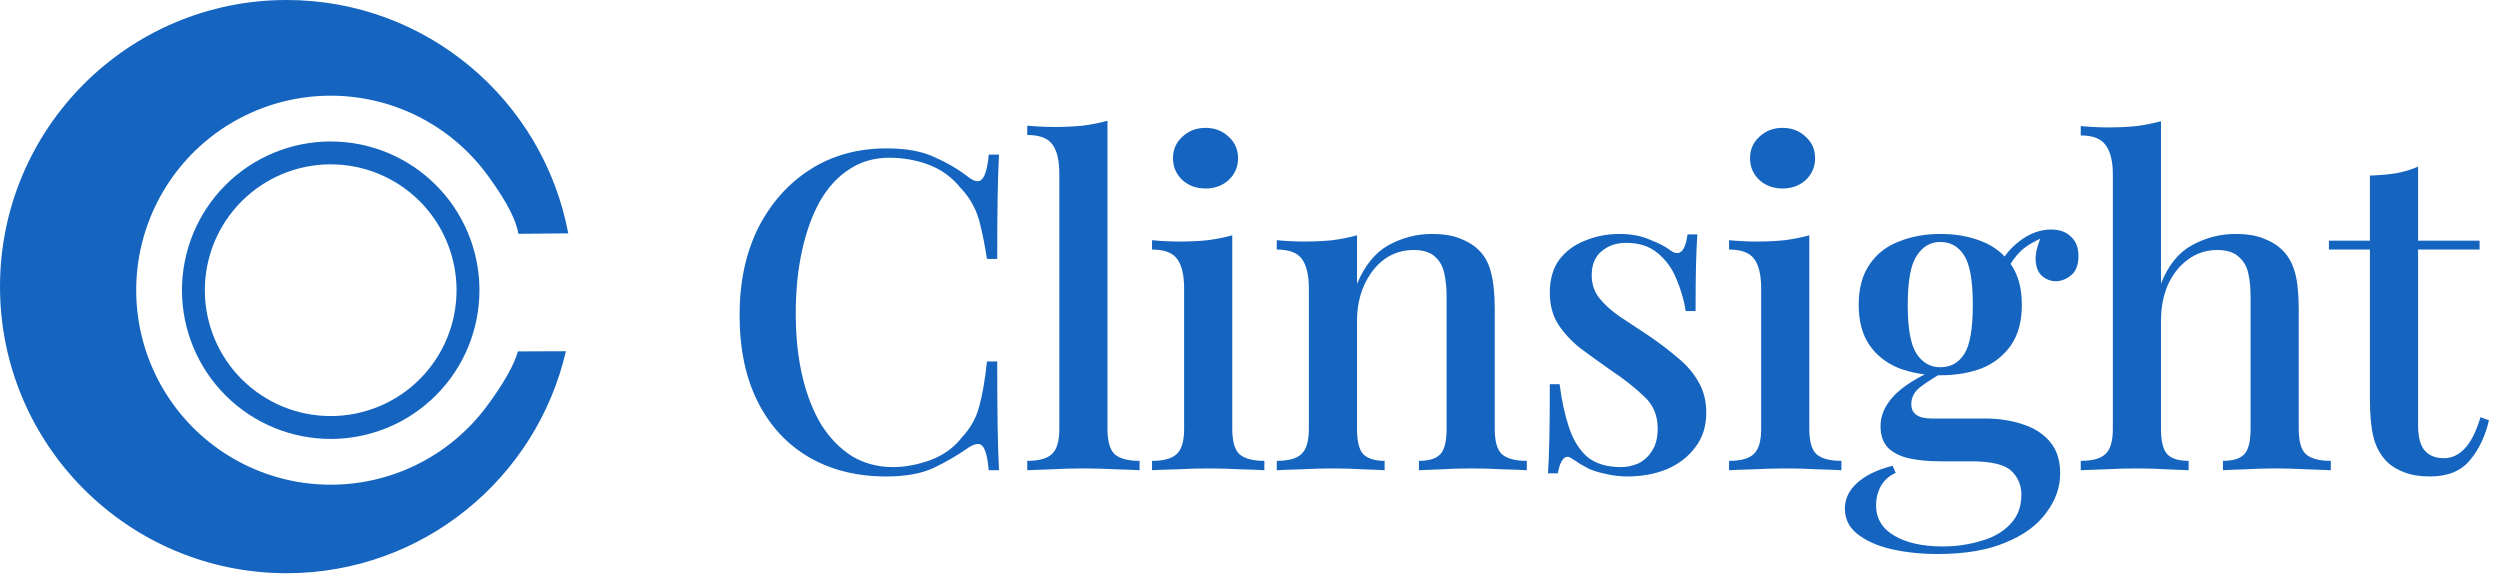
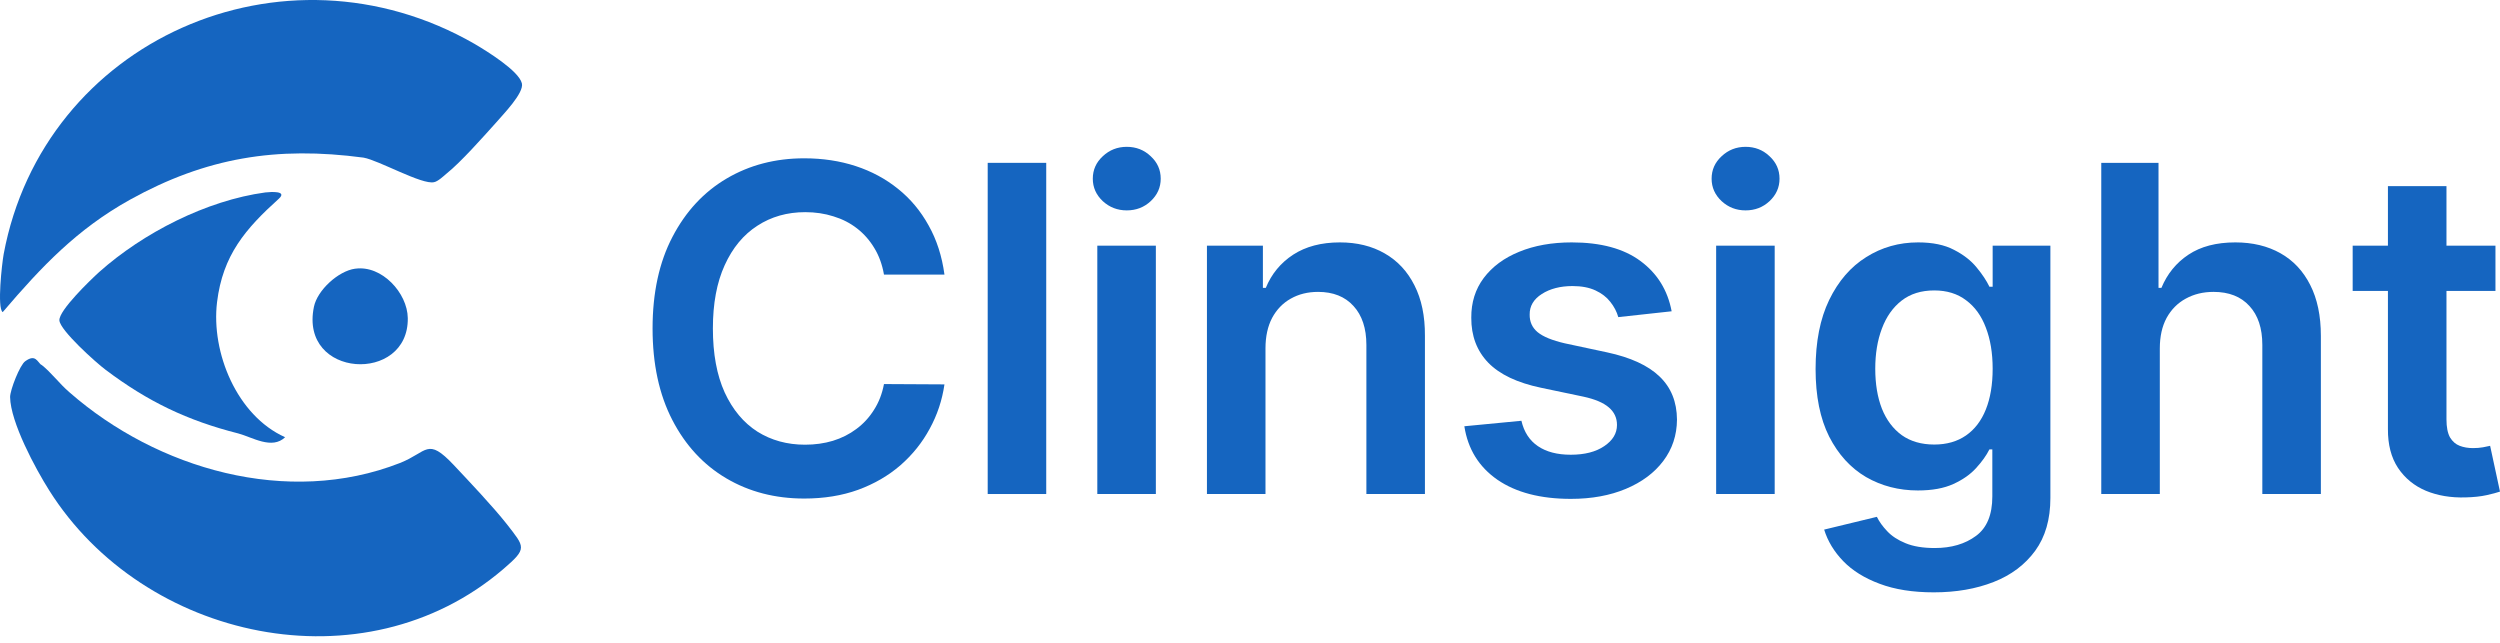
- <svg xmlns="http://www.w3.org/2000/svg" width="177" height="41" viewBox="0 0 177 41" fill="none">
-   <path d="M20.291 0C30.21 0 38.467 7.117 40.233 16.523L36.703 16.554C36.561 15.724 36.053 14.496 34.525 12.41C32.998 10.324 30.914 8.71 28.512 7.753C26.11 6.796 23.487 6.534 20.943 6.998C18.399 7.462 16.038 8.633 14.128 10.377C12.507 11.858 11.263 13.705 10.5 15.764C9.738 17.823 9.479 20.035 9.745 22.215C10.011 24.395 10.795 26.479 12.03 28.294C13.266 30.11 14.918 31.603 16.848 32.65C18.778 33.697 20.931 34.268 23.126 34.314C25.322 34.36 27.496 33.88 29.468 32.915C31.441 31.949 33.154 30.526 34.464 28.764C35.775 27.002 36.439 25.709 36.668 24.879L40.065 24.866C37.99 33.87 29.925 40.583 20.291 40.583C9.085 40.583 0 31.498 0 20.291C0 9.085 9.085 0 20.291 0Z" fill="#1565C0" />
-   <path fill-rule="evenodd" clip-rule="evenodd" d="M16.313 12.77C18.376 10.886 21.102 9.9 23.892 10.027C26.682 10.153 29.307 11.383 31.191 13.446C33.074 15.508 34.06 18.235 33.934 21.025C33.807 23.815 32.577 26.44 30.514 28.323C28.452 30.207 25.726 31.193 22.936 31.066C20.145 30.94 17.52 29.71 15.637 27.647C13.754 25.584 12.767 22.858 12.894 20.068C13.021 17.278 14.251 14.653 16.313 12.77ZM23.818 11.645C21.458 11.538 19.151 12.373 17.405 13.966C15.66 15.56 14.62 17.781 14.512 20.142C14.405 22.503 15.24 24.81 16.833 26.555C18.427 28.3 20.648 29.341 23.009 29.448C25.37 29.555 27.677 28.72 29.422 27.127C31.167 25.533 32.208 23.312 32.315 20.951C32.422 18.59 31.587 16.284 29.994 14.538C28.401 12.793 26.179 11.752 23.818 11.645Z" fill="#1565C0" />
-   <path d="M62.777 10.505C64.166 10.505 65.302 10.715 66.186 11.136C67.09 11.536 67.89 12.009 68.584 12.556C69.005 12.872 69.32 12.914 69.531 12.682C69.762 12.43 69.92 11.851 70.004 10.947H70.73C70.688 11.746 70.656 12.714 70.635 13.85C70.614 14.965 70.604 16.459 70.604 18.332H69.878C69.731 17.406 69.583 16.648 69.436 16.059C69.31 15.47 69.131 14.965 68.9 14.544C68.689 14.124 68.395 13.713 68.016 13.313C67.406 12.556 66.659 12.009 65.775 11.672C64.891 11.336 63.955 11.168 62.966 11.168C61.893 11.168 60.947 11.441 60.126 11.988C59.305 12.514 58.611 13.271 58.043 14.26C57.496 15.249 57.075 16.417 56.781 17.764C56.486 19.11 56.339 20.583 56.339 22.182C56.339 23.823 56.496 25.317 56.812 26.663C57.128 27.989 57.58 29.136 58.169 30.104C58.779 31.05 59.505 31.787 60.347 32.313C61.209 32.818 62.167 33.07 63.219 33.07C64.082 33.07 64.976 32.902 65.901 32.565C66.827 32.208 67.564 31.671 68.111 30.956C68.7 30.324 69.1 29.619 69.31 28.841C69.541 28.041 69.731 26.958 69.878 25.59H70.604C70.604 27.526 70.614 29.093 70.635 30.293C70.656 31.471 70.688 32.471 70.73 33.291H70.004C69.92 32.386 69.773 31.818 69.562 31.587C69.373 31.355 69.047 31.387 68.584 31.681C67.805 32.228 66.975 32.712 66.091 33.133C65.228 33.533 64.113 33.733 62.745 33.733C60.663 33.733 58.843 33.281 57.285 32.376C55.729 31.471 54.519 30.167 53.656 28.462C52.794 26.758 52.362 24.707 52.362 22.308C52.362 19.952 52.804 17.89 53.688 16.122C54.592 14.355 55.823 12.977 57.38 11.988C58.937 10.999 60.736 10.505 62.777 10.505ZM78.41 8.548V30.356C78.41 31.24 78.578 31.839 78.915 32.155C79.272 32.471 79.862 32.628 80.682 32.628V33.291C80.324 33.27 79.767 33.249 79.009 33.228C78.252 33.186 77.495 33.165 76.737 33.165C75.98 33.165 75.212 33.186 74.433 33.228C73.676 33.249 73.108 33.27 72.729 33.291V32.628C73.549 32.628 74.128 32.471 74.465 32.155C74.823 31.839 75.001 31.24 75.001 30.356V12.335C75.001 11.388 74.844 10.694 74.528 10.252C74.212 9.789 73.613 9.558 72.729 9.558V8.895C73.402 8.958 74.055 8.99 74.686 8.99C75.38 8.99 76.043 8.958 76.674 8.895C77.305 8.811 77.884 8.695 78.41 8.548ZM85.351 9.053C86.004 9.053 86.55 9.263 86.992 9.684C87.434 10.084 87.655 10.589 87.655 11.199C87.655 11.809 87.434 12.325 86.992 12.745C86.55 13.145 86.004 13.345 85.351 13.345C84.699 13.345 84.152 13.145 83.71 12.745C83.268 12.325 83.047 11.809 83.047 11.199C83.047 10.589 83.268 10.084 83.71 9.684C84.152 9.263 84.699 9.053 85.351 9.053ZM87.245 16.659V30.356C87.245 31.24 87.413 31.839 87.75 32.155C88.108 32.471 88.697 32.628 89.517 32.628V33.291C89.159 33.27 88.602 33.249 87.844 33.228C87.108 33.186 86.351 33.165 85.572 33.165C84.836 33.165 84.078 33.186 83.3 33.228C82.521 33.249 81.943 33.27 81.564 33.291V32.628C82.385 32.628 82.963 32.471 83.3 32.155C83.657 31.839 83.836 31.24 83.836 30.356V20.446C83.836 19.499 83.679 18.805 83.363 18.363C83.047 17.9 82.448 17.669 81.564 17.669V17.006C82.237 17.069 82.89 17.101 83.521 17.101C84.236 17.101 84.899 17.069 85.509 17.006C86.14 16.922 86.719 16.806 87.245 16.659ZM101.378 16.564C102.219 16.564 102.903 16.68 103.429 16.911C103.976 17.122 104.428 17.416 104.786 17.795C105.165 18.195 105.428 18.71 105.575 19.341C105.743 19.973 105.828 20.825 105.828 21.898V30.356C105.828 31.24 105.996 31.839 106.332 32.155C106.69 32.471 107.279 32.628 108.1 32.628V33.291C107.742 33.27 107.185 33.249 106.427 33.228C105.67 33.186 104.923 33.165 104.186 33.165C103.471 33.165 102.756 33.186 102.04 33.228C101.346 33.249 100.82 33.27 100.462 33.291V32.628C101.178 32.628 101.683 32.471 101.977 32.155C102.272 31.839 102.419 31.24 102.419 30.356V21.014C102.419 20.404 102.366 19.857 102.261 19.373C102.156 18.868 101.935 18.468 101.598 18.174C101.262 17.858 100.757 17.7 100.084 17.7C99.305 17.7 98.611 17.921 98.001 18.363C97.412 18.805 96.938 19.415 96.581 20.194C96.244 20.951 96.076 21.803 96.076 22.75V30.356C96.076 31.24 96.223 31.839 96.517 32.155C96.833 32.471 97.338 32.628 98.032 32.628V33.291C97.696 33.27 97.18 33.249 96.486 33.228C95.812 33.186 95.108 33.165 94.371 33.165C93.656 33.165 92.909 33.186 92.13 33.228C91.352 33.249 90.773 33.27 90.395 33.291V32.628C91.215 32.628 91.794 32.471 92.13 32.155C92.488 31.839 92.667 31.24 92.667 30.356V20.446C92.667 19.499 92.509 18.805 92.194 18.363C91.878 17.9 91.278 17.669 90.395 17.669V17.006C91.068 17.069 91.72 17.101 92.351 17.101C93.067 17.101 93.73 17.069 94.34 17.006C94.971 16.922 95.549 16.806 96.076 16.659V20.099C96.623 18.794 97.37 17.879 98.316 17.353C99.284 16.827 100.305 16.564 101.378 16.564ZM114.65 16.564C115.491 16.564 116.217 16.701 116.827 16.974C117.459 17.227 117.911 17.458 118.185 17.669C118.879 18.216 119.31 17.858 119.478 16.596H120.173C120.131 17.185 120.099 17.9 120.078 18.742C120.057 19.562 120.047 20.657 120.047 22.024H119.352C119.226 21.246 119.005 20.488 118.689 19.752C118.395 19.015 117.953 18.405 117.364 17.921C116.796 17.437 116.049 17.195 115.123 17.195C114.429 17.195 113.85 17.395 113.387 17.795C112.925 18.174 112.693 18.742 112.693 19.499C112.693 20.131 112.882 20.677 113.261 21.14C113.64 21.603 114.124 22.035 114.713 22.434C115.323 22.834 115.975 23.265 116.67 23.728C117.448 24.254 118.142 24.78 118.753 25.306C119.384 25.811 119.878 26.379 120.236 27.011C120.615 27.642 120.804 28.378 120.804 29.22C120.804 30.188 120.541 31.008 120.015 31.681C119.51 32.355 118.837 32.87 117.995 33.228C117.154 33.565 116.228 33.733 115.218 33.733C114.713 33.733 114.24 33.68 113.798 33.575C113.356 33.491 112.946 33.375 112.567 33.228C112.335 33.102 112.104 32.975 111.873 32.849C111.662 32.702 111.452 32.565 111.241 32.439C111.031 32.292 110.842 32.313 110.673 32.502C110.505 32.691 110.379 33.028 110.295 33.512H109.6C109.642 32.839 109.674 32.018 109.695 31.05C109.716 30.082 109.726 28.799 109.726 27.2H110.421C110.568 28.357 110.789 29.378 111.084 30.261C111.378 31.145 111.809 31.839 112.377 32.344C112.967 32.828 113.766 33.07 114.776 33.07C115.176 33.07 115.576 32.986 115.975 32.818C116.375 32.628 116.701 32.334 116.954 31.934C117.227 31.534 117.364 30.998 117.364 30.324C117.364 29.399 117.038 28.641 116.386 28.052C115.754 27.442 114.934 26.8 113.924 26.127C113.209 25.622 112.525 25.128 111.873 24.644C111.241 24.139 110.726 23.581 110.326 22.971C109.926 22.34 109.726 21.593 109.726 20.73C109.726 19.783 109.947 19.005 110.389 18.395C110.852 17.785 111.462 17.332 112.22 17.038C112.977 16.722 113.787 16.564 114.65 16.564ZM126.205 9.053C126.858 9.053 127.405 9.263 127.847 9.684C128.288 10.084 128.509 10.589 128.509 11.199C128.509 11.809 128.288 12.325 127.847 12.745C127.405 13.145 126.858 13.345 126.205 13.345C125.553 13.345 125.006 13.145 124.564 12.745C124.122 12.325 123.902 11.809 123.902 11.199C123.902 10.589 124.122 10.084 124.564 9.684C125.006 9.263 125.553 9.053 126.205 9.053ZM128.099 16.659V30.356C128.099 31.24 128.267 31.839 128.604 32.155C128.962 32.471 129.551 32.628 130.371 32.628V33.291C130.014 33.27 129.456 33.249 128.699 33.228C127.962 33.186 127.205 33.165 126.426 33.165C125.69 33.165 124.933 33.186 124.154 33.228C123.376 33.249 122.797 33.27 122.418 33.291V32.628C123.239 32.628 123.817 32.471 124.154 32.155C124.512 31.839 124.691 31.24 124.691 30.356V20.446C124.691 19.499 124.533 18.805 124.217 18.363C123.902 17.9 123.302 17.669 122.418 17.669V17.006C123.092 17.069 123.744 17.101 124.375 17.101C125.09 17.101 125.753 17.069 126.363 17.006C126.994 16.922 127.573 16.806 128.099 16.659ZM137.182 39.224C136.004 39.224 134.91 39.109 133.9 38.877C132.911 38.646 132.112 38.288 131.501 37.804C130.912 37.341 130.618 36.742 130.618 36.005C130.618 35.311 130.912 34.701 131.501 34.175C132.09 33.649 132.922 33.249 133.995 32.975L134.216 33.48C133.774 33.67 133.427 33.975 133.174 34.396C132.943 34.816 132.827 35.279 132.827 35.784C132.827 36.71 133.258 37.425 134.121 37.93C134.983 38.435 136.12 38.688 137.529 38.688C138.476 38.688 139.37 38.562 140.212 38.309C141.075 38.078 141.769 37.688 142.295 37.141C142.842 36.594 143.115 35.889 143.115 35.027C143.115 34.353 142.873 33.785 142.39 33.323C141.906 32.881 140.948 32.66 139.518 32.66H137.308C136.572 32.66 135.888 32.597 135.257 32.471C134.626 32.344 134.11 32.102 133.711 31.745C133.332 31.366 133.142 30.84 133.142 30.167C133.142 29.409 133.458 28.694 134.089 28.02C134.72 27.347 135.783 26.684 137.277 26.032L137.656 26.316C137.045 26.653 136.498 27 136.014 27.358C135.552 27.694 135.32 28.115 135.32 28.62C135.32 29.293 135.804 29.63 136.772 29.63H140.528C141.516 29.63 142.411 29.767 143.21 30.04C144.01 30.293 144.651 30.703 145.135 31.271C145.619 31.839 145.861 32.586 145.861 33.512C145.861 34.501 145.535 35.427 144.883 36.289C144.252 37.173 143.294 37.878 142.011 38.404C140.727 38.951 139.118 39.224 137.182 39.224ZM137.372 26.569C136.298 26.569 135.32 26.4 134.436 26.064C133.553 25.706 132.858 25.159 132.353 24.423C131.849 23.686 131.596 22.739 131.596 21.582C131.596 20.425 131.849 19.478 132.353 18.742C132.858 17.984 133.553 17.437 134.436 17.101C135.32 16.743 136.298 16.564 137.372 16.564C138.487 16.564 139.476 16.743 140.338 17.101C141.201 17.437 141.885 17.984 142.39 18.742C142.895 19.478 143.147 20.425 143.147 21.582C143.147 22.739 142.895 23.686 142.39 24.423C141.885 25.159 141.201 25.706 140.338 26.064C139.476 26.4 138.487 26.569 137.372 26.569ZM137.372 26.001C138.108 26.001 138.676 25.685 139.076 25.054C139.476 24.423 139.675 23.265 139.675 21.582C139.675 19.899 139.476 18.742 139.076 18.111C138.676 17.458 138.108 17.132 137.372 17.132C136.677 17.132 136.12 17.458 135.699 18.111C135.278 18.742 135.068 19.899 135.068 21.582C135.068 23.265 135.278 24.423 135.699 25.054C136.12 25.685 136.677 26.001 137.372 26.001ZM142.042 19.215L141.474 18.994C141.769 18.258 142.274 17.616 142.989 17.069C143.705 16.522 144.451 16.249 145.23 16.249C145.819 16.249 146.282 16.417 146.619 16.754C146.976 17.069 147.155 17.521 147.155 18.111C147.155 18.763 146.976 19.226 146.619 19.499C146.282 19.773 145.924 19.91 145.546 19.91C145.209 19.91 144.893 19.794 144.599 19.562C144.325 19.331 144.167 18.973 144.125 18.489C144.083 17.984 144.241 17.343 144.599 16.564L144.946 16.691C144.104 17.027 143.484 17.385 143.084 17.764C142.705 18.121 142.358 18.605 142.042 19.215ZM152.998 8.58V20.067C153.524 18.763 154.26 17.858 155.207 17.353C156.175 16.827 157.195 16.564 158.268 16.564C159.11 16.564 159.794 16.68 160.32 16.911C160.867 17.122 161.319 17.416 161.677 17.795C162.056 18.195 162.329 18.71 162.497 19.341C162.666 19.973 162.75 20.825 162.75 21.898V30.356C162.75 31.24 162.918 31.839 163.255 32.155C163.613 32.471 164.202 32.628 165.022 32.628V33.291C164.644 33.27 164.075 33.249 163.318 33.228C162.561 33.186 161.824 33.165 161.109 33.165C160.372 33.165 159.647 33.186 158.931 33.228C158.237 33.249 157.721 33.27 157.385 33.291V32.628C158.1 32.628 158.605 32.471 158.9 32.155C159.194 31.839 159.341 31.24 159.341 30.356V21.014C159.341 20.404 159.289 19.857 159.184 19.373C159.078 18.868 158.847 18.468 158.489 18.174C158.153 17.858 157.648 17.7 156.974 17.7C156.217 17.7 155.533 17.921 154.923 18.363C154.334 18.784 153.861 19.373 153.503 20.131C153.166 20.888 152.998 21.751 152.998 22.718V30.356C152.998 31.24 153.145 31.839 153.44 32.155C153.734 32.471 154.239 32.628 154.955 32.628V33.291C154.597 33.27 154.071 33.249 153.377 33.228C152.703 33.186 152.009 33.165 151.294 33.165C150.557 33.165 149.8 33.186 149.021 33.228C148.264 33.249 147.696 33.27 147.317 33.291V32.628C148.138 32.628 148.716 32.471 149.053 32.155C149.411 31.839 149.589 31.24 149.589 30.356V12.367C149.589 11.42 149.421 10.726 149.084 10.284C148.769 9.821 148.18 9.589 147.317 9.589V8.927C147.99 8.99 148.643 9.021 149.274 9.021C149.968 9.021 150.631 8.99 151.262 8.927C151.893 8.843 152.472 8.727 152.998 8.58ZM171.199 11.799V17.038H175.555V17.669H171.199V30.072C171.199 30.934 171.357 31.545 171.673 31.902C171.988 32.26 172.441 32.439 173.03 32.439C173.577 32.439 174.061 32.218 174.482 31.776C174.923 31.334 175.302 30.587 175.618 29.535L176.217 29.756C175.965 30.871 175.513 31.818 174.86 32.597C174.229 33.354 173.293 33.733 172.052 33.733C171.336 33.733 170.737 33.638 170.253 33.449C169.769 33.281 169.348 33.028 168.99 32.691C168.527 32.208 168.212 31.629 168.043 30.956C167.875 30.282 167.791 29.388 167.791 28.273V17.669H164.887V17.038H167.791V12.43C168.443 12.409 169.053 12.356 169.621 12.272C170.189 12.167 170.715 12.009 171.199 11.799Z" fill="#1565C0" />
+ <svg xmlns="http://www.w3.org/2000/svg" width="175" height="45" viewBox="0 0 175 45" fill="none">
+   <path d="M0.187 21.848C-0.215 21.57 0.139 18.437 0.257 17.787C3.046 2.841 19.824 -4.631 33.223 3.074C34.05 3.561 36.319 4.953 36.532 5.835C36.697 6.508 35.208 8.017 34.712 8.597C33.814 9.595 32.254 11.359 31.262 12.148C31.049 12.333 30.647 12.705 30.387 12.751C29.56 12.96 26.512 11.219 25.448 11.034C19.352 10.221 14.413 11.034 9.096 13.981C5.385 16.047 2.904 18.669 0.21 21.825L0.187 21.848Z" fill="#1565C0" />
+   <path d="M2.881 25.515C3.614 26.095 4.157 26.861 4.866 27.465C10.987 32.825 20.132 35.494 28.002 32.408C29.939 31.642 29.892 30.574 31.759 32.547C32.87 33.731 34.477 35.425 35.469 36.678C36.745 38.326 36.934 38.372 35.233 39.834C25.449 48.212 10.042 44.801 3.449 34.334C2.48 32.802 0.731 29.553 0.707 27.79C0.707 27.302 1.393 25.538 1.771 25.283C2.48 24.773 2.598 25.306 2.905 25.562L2.881 25.515Z" fill="#1565C0" />
+   <path d="M19.966 30.598C19.045 31.503 17.65 30.598 16.682 30.342C13.113 29.437 10.348 28.114 7.394 25.887C6.709 25.376 4.204 23.125 4.157 22.429C4.11 21.733 6.331 19.597 6.945 19.04C10.018 16.302 14.46 14.028 18.572 13.471C18.997 13.424 20.132 13.355 19.517 13.912C17.178 16.023 15.595 17.857 15.193 21.152C14.767 24.68 16.587 29.089 19.943 30.598H19.966Z" fill="#1565C0" />
+   <path d="M24.882 18.808C26.725 18.553 28.521 20.503 28.545 22.266C28.616 26.885 20.936 26.49 21.975 21.477C22.212 20.317 23.677 18.971 24.858 18.808H24.882Z" fill="#1565C0" />
+   <path d="M66.112 19.221H61.878C61.757 18.526 61.535 17.912 61.21 17.376C60.886 16.832 60.482 16.372 59.999 15.995C59.516 15.617 58.965 15.334 58.346 15.146C57.735 14.95 57.075 14.851 56.365 14.851C55.105 14.851 53.988 15.168 53.015 15.802C52.041 16.429 51.279 17.349 50.728 18.564C50.177 19.772 49.902 21.247 49.902 22.99C49.902 24.764 50.177 26.258 50.728 27.473C51.287 28.68 52.049 29.593 53.015 30.212C53.988 30.823 55.101 31.129 56.354 31.129C57.048 31.129 57.697 31.038 58.301 30.857C58.912 30.669 59.459 30.393 59.942 30.031C60.433 29.669 60.844 29.224 61.176 28.695C61.516 28.167 61.75 27.563 61.878 26.884L66.112 26.907C65.953 28.009 65.61 29.042 65.081 30.008C64.561 30.974 63.878 31.827 63.033 32.566C62.187 33.298 61.199 33.872 60.067 34.287C58.935 34.695 57.678 34.898 56.297 34.898C54.26 34.898 52.441 34.427 50.841 33.483C49.242 32.54 47.981 31.178 47.061 29.397C46.14 27.616 45.68 25.48 45.68 22.99C45.68 20.492 46.144 18.357 47.072 16.583C48 14.802 49.264 13.44 50.864 12.497C52.464 11.554 54.275 11.082 56.297 11.082C57.588 11.082 58.788 11.263 59.897 11.625C61.006 11.988 61.995 12.52 62.863 13.221C63.731 13.916 64.444 14.768 65.002 15.78C65.568 16.783 65.938 17.93 66.112 19.221Z" fill="#1565C0" />
+   <path d="M73.236 11.399V34.581H69.139V11.399H73.236Z" fill="#1565C0" />
+   <path d="M76.812 34.581V17.195H80.91V34.581H76.812ZM78.873 14.727C78.224 14.727 77.665 14.512 77.197 14.082C76.73 13.644 76.496 13.12 76.496 12.508C76.496 11.889 76.73 11.365 77.197 10.935C77.665 10.497 78.224 10.278 78.873 10.278C79.529 10.278 80.088 10.497 80.548 10.935C81.016 11.365 81.25 11.889 81.25 12.508C81.25 13.12 81.016 13.644 80.548 14.082C80.088 14.512 79.529 14.727 78.873 14.727Z" fill="#1565C0" />
+   <path d="M88.584 24.394V34.581H84.486V17.195H88.403V20.149H88.607C89.007 19.175 89.644 18.402 90.52 17.828C91.403 17.255 92.493 16.968 93.791 16.968C94.991 16.968 96.036 17.225 96.927 17.738C97.825 18.251 98.519 18.994 99.009 19.968C99.507 20.941 99.753 22.122 99.745 23.511V34.581H95.647V24.145C95.647 22.983 95.346 22.073 94.742 21.417C94.146 20.76 93.319 20.432 92.263 20.432C91.546 20.432 90.908 20.59 90.35 20.907C89.799 21.217 89.365 21.666 89.048 22.254C88.739 22.843 88.584 23.556 88.584 24.394Z" fill="#1565C0" />
+   <path d="M117.015 21.79L113.28 22.198C113.174 21.82 112.989 21.466 112.725 21.134C112.469 20.802 112.121 20.534 111.684 20.33C111.246 20.126 110.71 20.024 110.076 20.024C109.224 20.024 108.507 20.209 107.926 20.579C107.352 20.949 107.069 21.428 107.077 22.017C107.069 22.522 107.254 22.934 107.631 23.25C108.016 23.567 108.65 23.828 109.533 24.032L112.499 24.666C114.144 25.02 115.366 25.582 116.166 26.352C116.974 27.122 117.381 28.129 117.389 29.374C117.381 30.469 117.06 31.435 116.427 32.272C115.8 33.102 114.929 33.751 113.812 34.219C112.695 34.687 111.412 34.921 109.963 34.921C107.835 34.921 106.122 34.476 104.824 33.585C103.526 32.687 102.753 31.438 102.504 29.838L106.499 29.454C106.68 30.238 107.065 30.831 107.654 31.231C108.243 31.631 109.008 31.831 109.952 31.831C110.925 31.831 111.706 31.631 112.295 31.231C112.891 30.831 113.189 30.337 113.189 29.748C113.189 29.25 112.997 28.839 112.612 28.514C112.235 28.19 111.646 27.941 110.846 27.767L107.88 27.145C106.213 26.797 104.979 26.212 104.179 25.39C103.379 24.56 102.983 23.511 102.99 22.243C102.983 21.172 103.273 20.243 103.862 19.459C104.458 18.666 105.284 18.055 106.341 17.625C107.405 17.187 108.631 16.968 110.02 16.968C112.057 16.968 113.661 17.402 114.831 18.27C116.008 19.138 116.736 20.311 117.015 21.79Z" fill="#1565C0" />
+   <path d="M120.13 34.581V17.195H124.228V34.581H120.13ZM122.19 14.727C121.541 14.727 120.983 14.512 120.515 14.082C120.047 13.644 119.813 13.12 119.813 12.508C119.813 11.889 120.047 11.365 120.515 10.935C120.983 10.497 121.541 10.278 122.19 10.278C122.847 10.278 123.405 10.497 123.866 10.935C124.333 11.365 124.567 11.889 124.567 12.508C124.567 13.12 124.333 13.644 123.866 14.082C123.405 14.512 122.847 14.727 122.19 14.727Z" fill="#1565C0" />
+   <path d="M135.365 41.464C133.894 41.464 132.63 41.264 131.573 40.864C130.517 40.471 129.668 39.943 129.026 39.279C128.385 38.615 127.94 37.879 127.691 37.072L131.381 36.178C131.547 36.517 131.788 36.853 132.105 37.185C132.422 37.525 132.849 37.804 133.385 38.023C133.928 38.249 134.611 38.362 135.433 38.362C136.596 38.362 137.558 38.079 138.32 37.513C139.082 36.955 139.463 36.034 139.463 34.751V31.457H139.259C139.048 31.88 138.739 32.314 138.331 32.759C137.931 33.204 137.399 33.578 136.735 33.88C136.079 34.181 135.252 34.332 134.256 34.332C132.92 34.332 131.709 34.019 130.623 33.393C129.543 32.759 128.683 31.816 128.042 30.563C127.408 29.303 127.091 27.726 127.091 25.831C127.091 23.922 127.408 22.311 128.042 20.998C128.683 19.677 129.547 18.677 130.634 17.998C131.721 17.311 132.932 16.968 134.267 16.968C135.286 16.968 136.124 17.142 136.78 17.489C137.444 17.828 137.973 18.24 138.365 18.723C138.758 19.198 139.056 19.647 139.259 20.07H139.486V17.195H143.527V34.864C143.527 36.351 143.172 37.581 142.463 38.555C141.753 39.528 140.784 40.256 139.554 40.739C138.324 41.222 136.928 41.464 135.365 41.464ZM135.399 31.118C136.267 31.118 137.007 30.906 137.618 30.484C138.229 30.061 138.693 29.454 139.01 28.661C139.327 27.869 139.486 26.918 139.486 25.809C139.486 24.715 139.327 23.756 139.01 22.934C138.701 22.111 138.241 21.473 137.629 21.021C137.026 20.56 136.282 20.33 135.399 20.33C134.486 20.33 133.724 20.568 133.113 21.043C132.502 21.519 132.041 22.171 131.732 23.002C131.422 23.824 131.268 24.76 131.268 25.809C131.268 26.873 131.422 27.805 131.732 28.605C132.049 29.397 132.513 30.016 133.124 30.461C133.743 30.899 134.501 31.118 135.399 31.118Z" fill="#1565C0" />
+   <path d="M151.187 24.394V34.581H147.089V11.399H151.096V20.149H151.3C151.707 19.168 152.337 18.394 153.19 17.828C154.05 17.255 155.145 16.968 156.473 16.968C157.68 16.968 158.733 17.221 159.631 17.727C160.529 18.232 161.223 18.972 161.714 19.945C162.212 20.919 162.461 22.107 162.461 23.511V34.581H158.363V24.145C158.363 22.975 158.061 22.066 157.458 21.417C156.861 20.76 156.024 20.432 154.945 20.432C154.22 20.432 153.571 20.59 152.998 20.907C152.432 21.217 151.986 21.666 151.662 22.254C151.345 22.843 151.187 23.556 151.187 24.394Z" fill="#1565C0" />
+   <path d="M174.682 17.195V20.364H164.687V17.195H174.682ZM167.155 13.029H171.253V29.352C171.253 29.903 171.336 30.325 171.502 30.62C171.675 30.906 171.902 31.102 172.181 31.208C172.46 31.314 172.769 31.367 173.109 31.367C173.366 31.367 173.599 31.348 173.811 31.31C174.03 31.272 174.196 31.238 174.309 31.208L174.999 34.412C174.78 34.487 174.467 34.57 174.06 34.661C173.66 34.751 173.169 34.804 172.588 34.819C171.562 34.849 170.637 34.695 169.815 34.355C168.992 34.008 168.34 33.472 167.857 32.748C167.381 32.023 167.147 31.118 167.155 30.031V13.029Z" fill="#1565C0" />
</svg>
